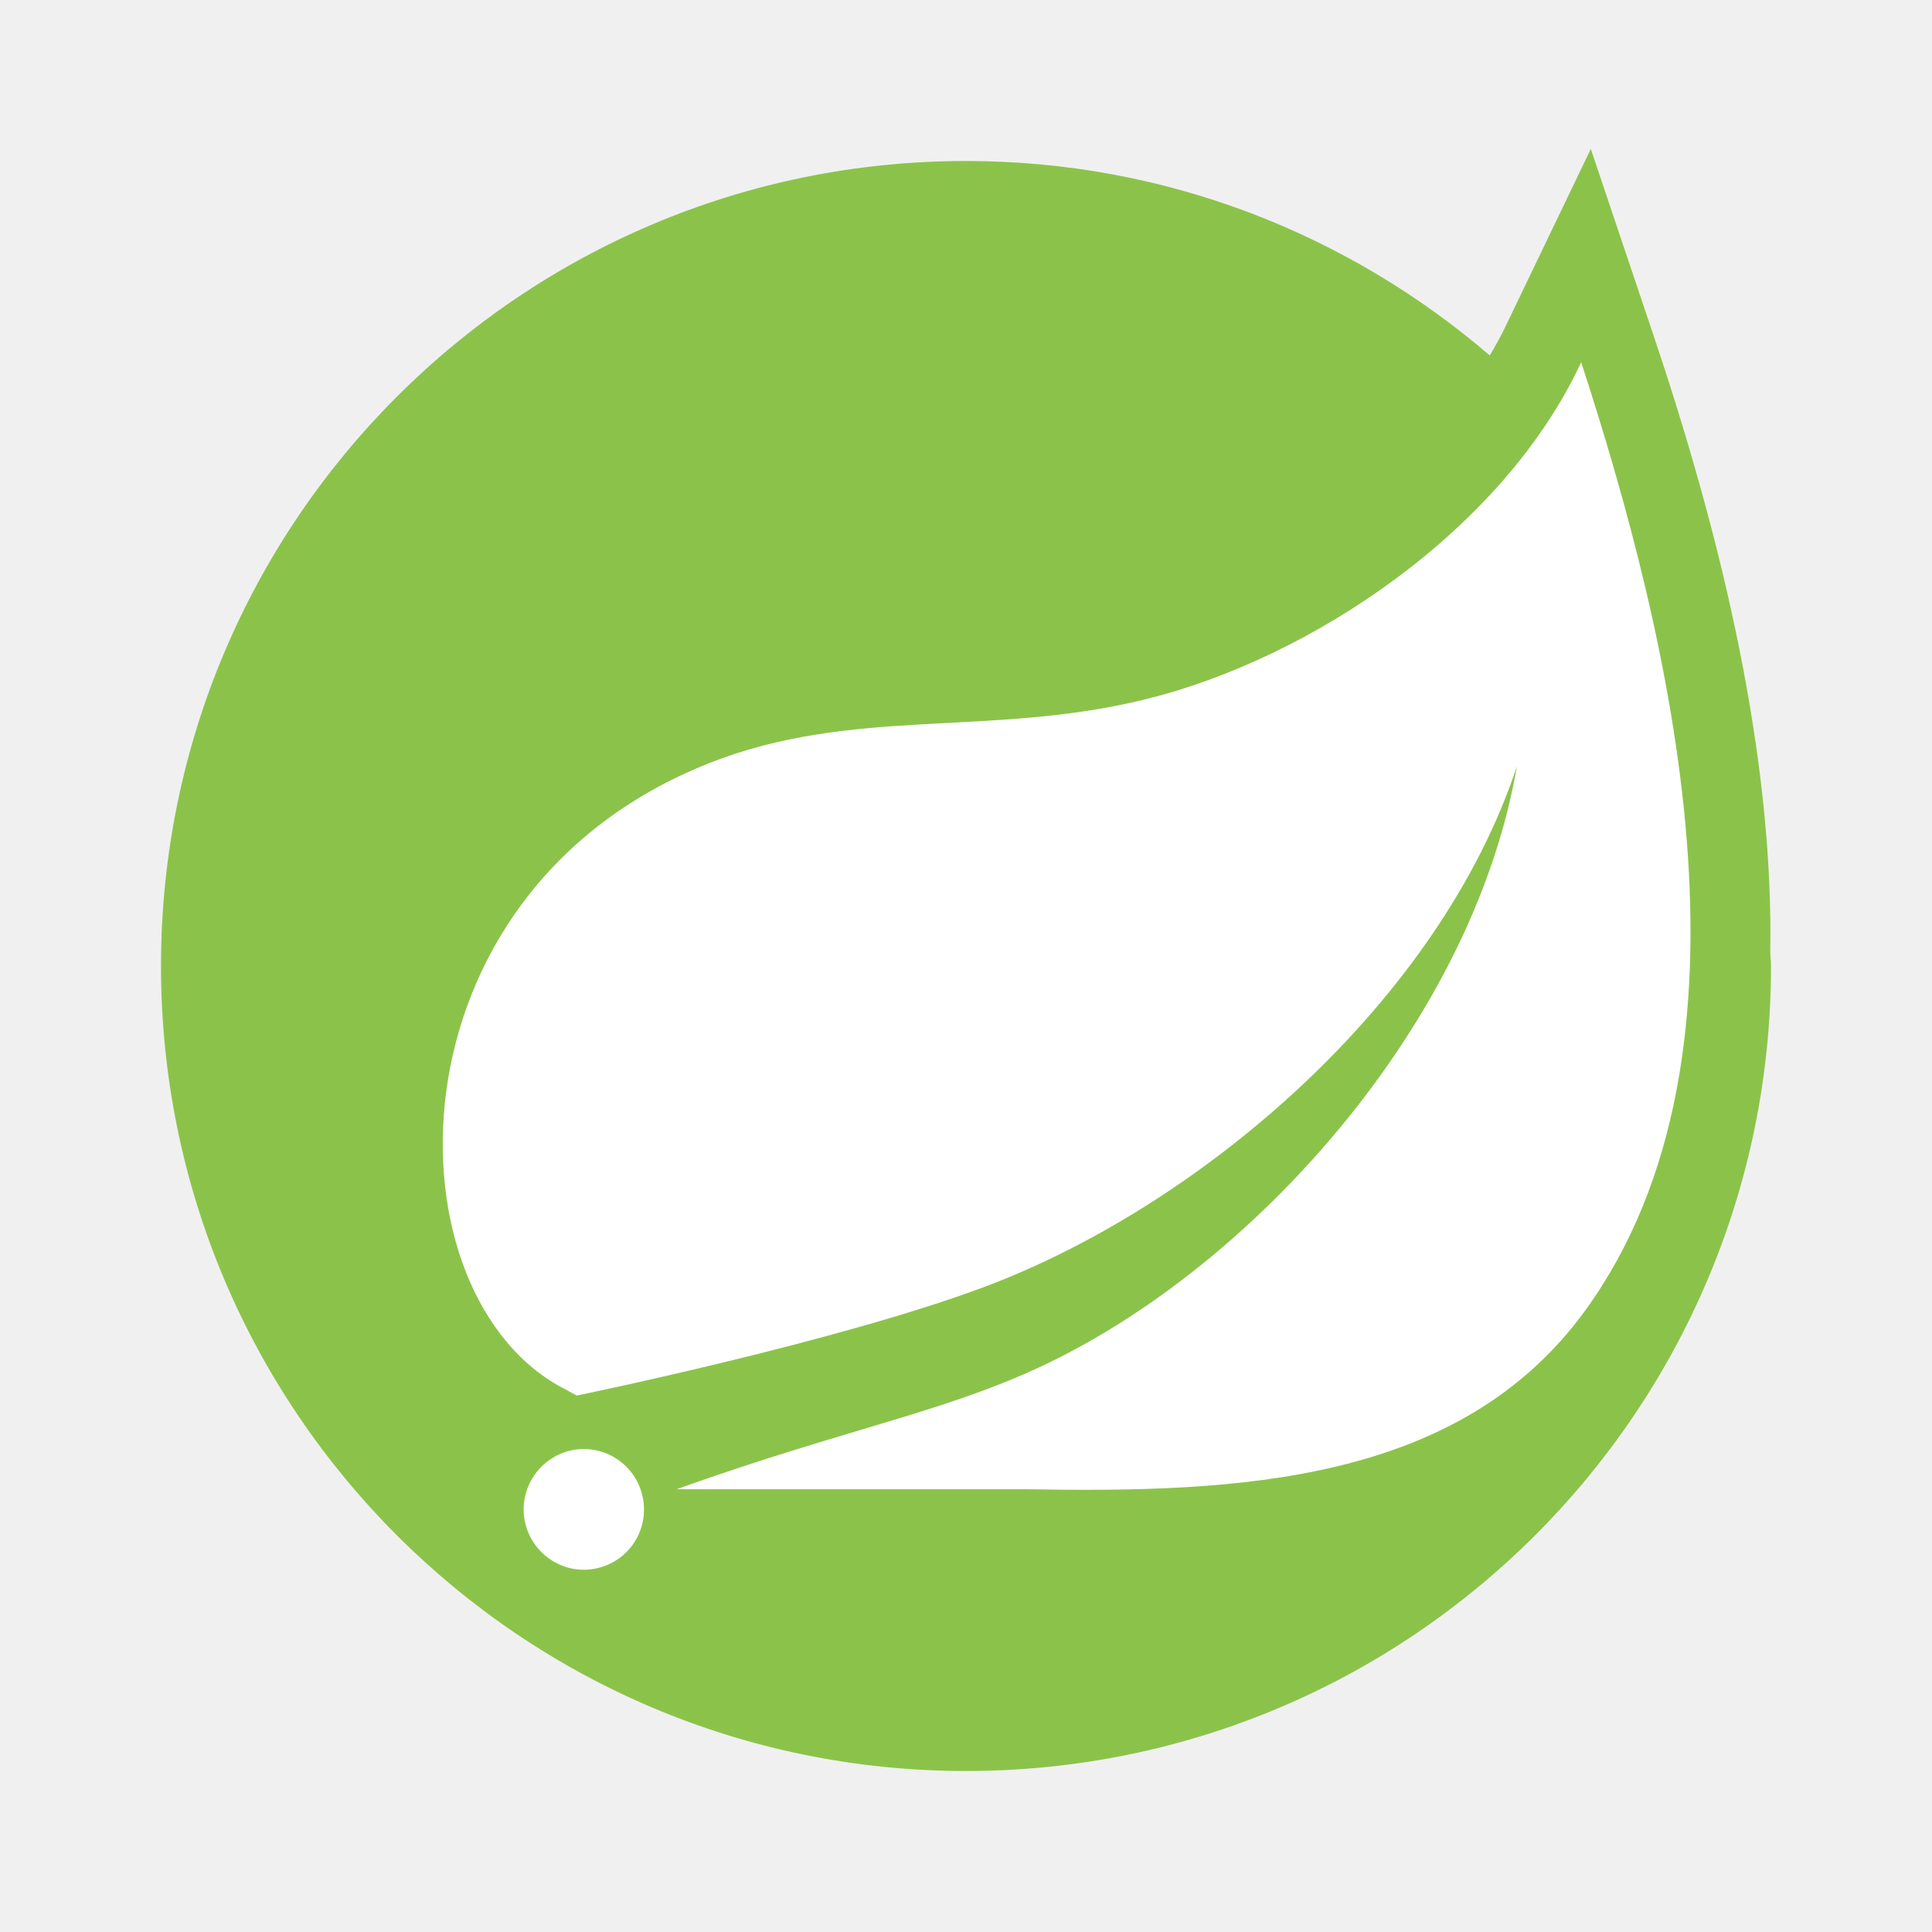
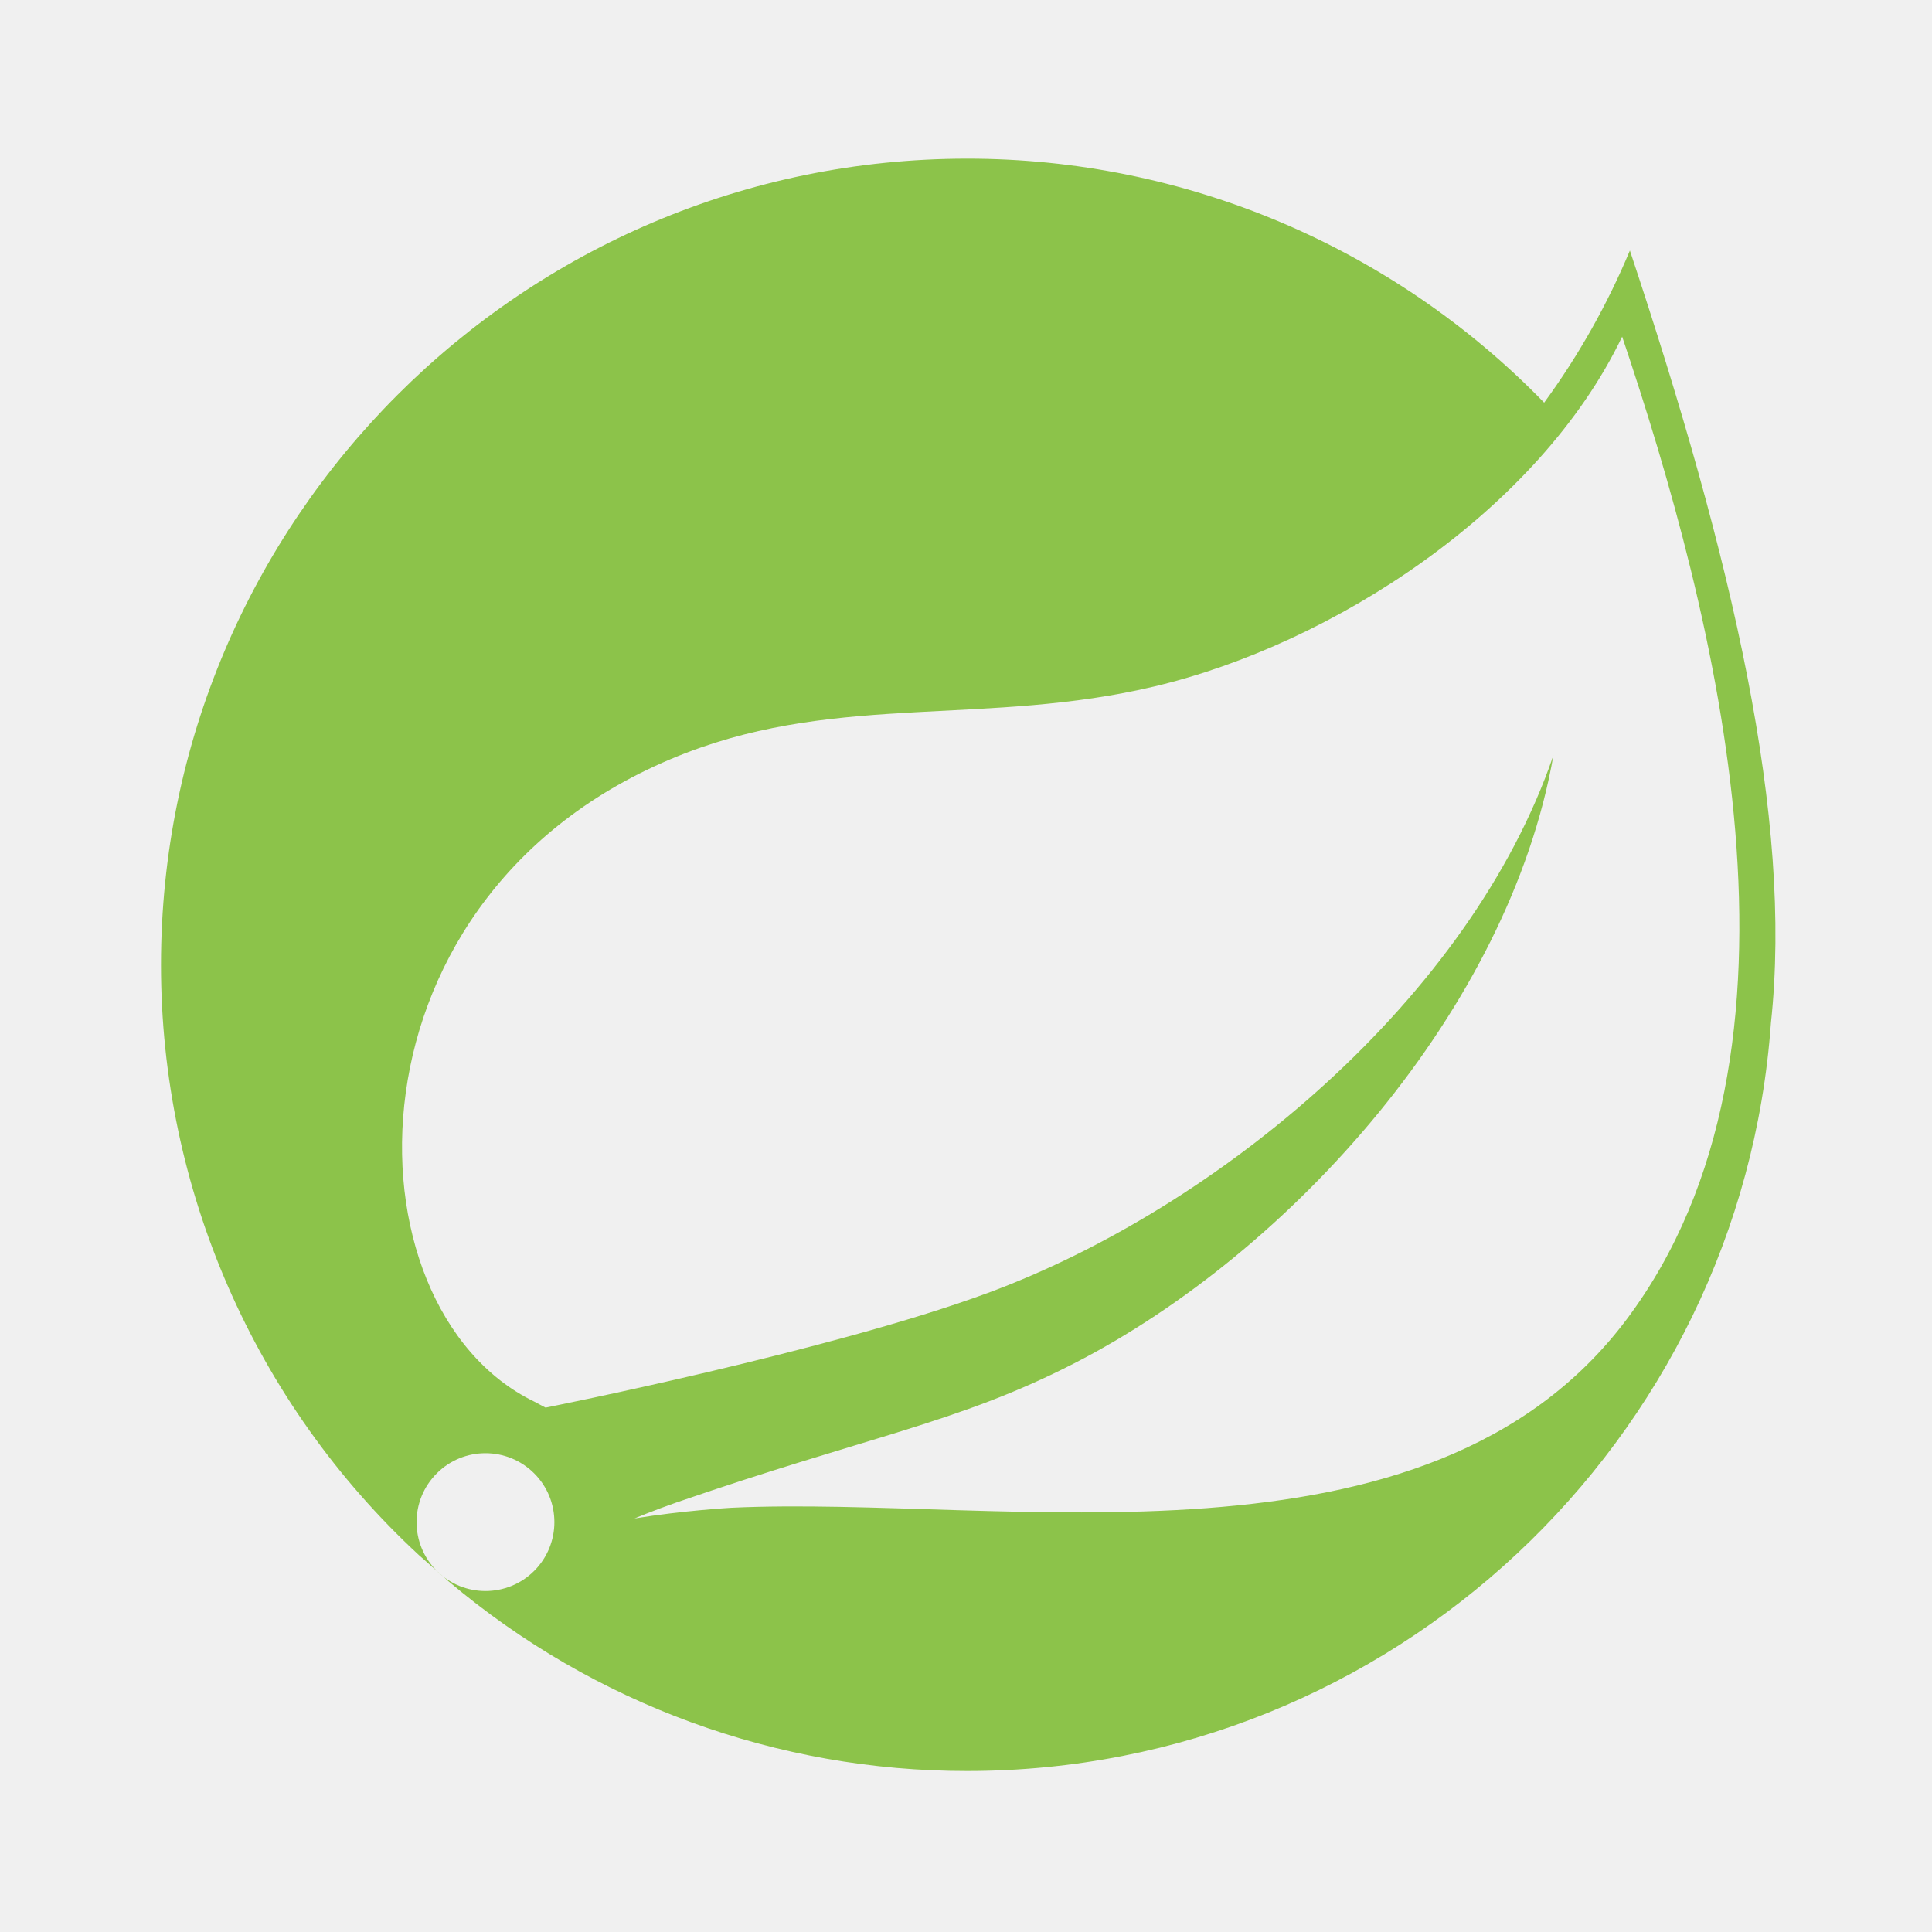
- <svg xmlns="http://www.w3.org/2000/svg" viewBox="0 0 48 48" width="48px" height="48px">
-   <path fill="#8bc34a" d="M43.982,23.635c0.069-4.261-0.891-9.328-2.891-15.273l-1.568-4.662l-2.13,4.433 c-0.114,0.237-0.244,0.469-0.38,0.698C33.514,5.827,28.974,4,24,4C12.954,4,4,12.954,4,24c0,11.046,8.954,20,20,20s20-8.954,20-20 C44,23.877,43.984,23.758,43.982,23.635z" />
-   <path fill="#fff" d="M39.385 32.558c-3.123 4.302-8.651 4.533-13.854 4.442H18.75h-1.938c4.428-1.593 7.063-1.972 9.754-3.4 5.068-2.665 10.078-8.496 11.121-14.562-1.93 5.836-7.779 10.85-13.109 12.889-3.652 1.393-10.248 2.745-10.248 2.745l-.267-.145C9.573 32.268 9.437 22.214 17.6 18.968c3.574-1.423 6.993-.641 10.854-1.593 4.122-1.012 8.89-4.208 10.83-8.375C41.456 15.667 44.07 26.106 39.385 32.558L39.385 32.558zM15.668 38.445C15.386 38.795 14.955 39 14.505 39c-.823 0-1.495-.677-1.495-1.5s.677-1.5 1.495-1.5c.341 0 .677.118.941.336C16.086 36.855 16.186 37.805 15.668 38.445L15.668 38.445z" />
+ <svg xmlns="http://www.w3.org/2000/svg" viewBox="0 0 24 24" id="SpringBoot">
+   <path d="M20.205 16.392c-2.469 3.289-7.741 2.179-11.122 2.338 0 0-.599.034-1.201.133 0 0 .228-.097.519-.198 2.374-.821 3.496-.986 4.939-1.727 2.71-1.388 5.408-4.413 5.957-7.555-1.032 3.022-4.17 5.623-7.027 6.679-1.955.722-5.492 1.424-5.493 1.424a5.28 5.28 0 0 1-.143-.076c-2.405-1.17-2.475-6.38 1.894-8.059 1.916-.736 3.747-.332 5.818-.825 2.208-.525 4.766-2.18 5.805-4.344 1.165 3.458 2.565 8.866.054 12.21zm.042-13.28a9.212 9.212 0 0 1-1.065 1.89 9.982 9.982 0 0 0-7.167-3.031C6.492 1.971 2 6.463 2 11.985a9.983 9.983 0 0 0 3.205 7.334l.22.194a.856.856 0 1 1 .001.001l.149.132A9.96 9.96 0 0 0 12.015 22c5.278 0 9.613-4.108 9.984-9.292.274-2.539-.476-5.763-1.752-9.596" fill="#8cc34a" class="color000000 svgShape" />
</svg>
